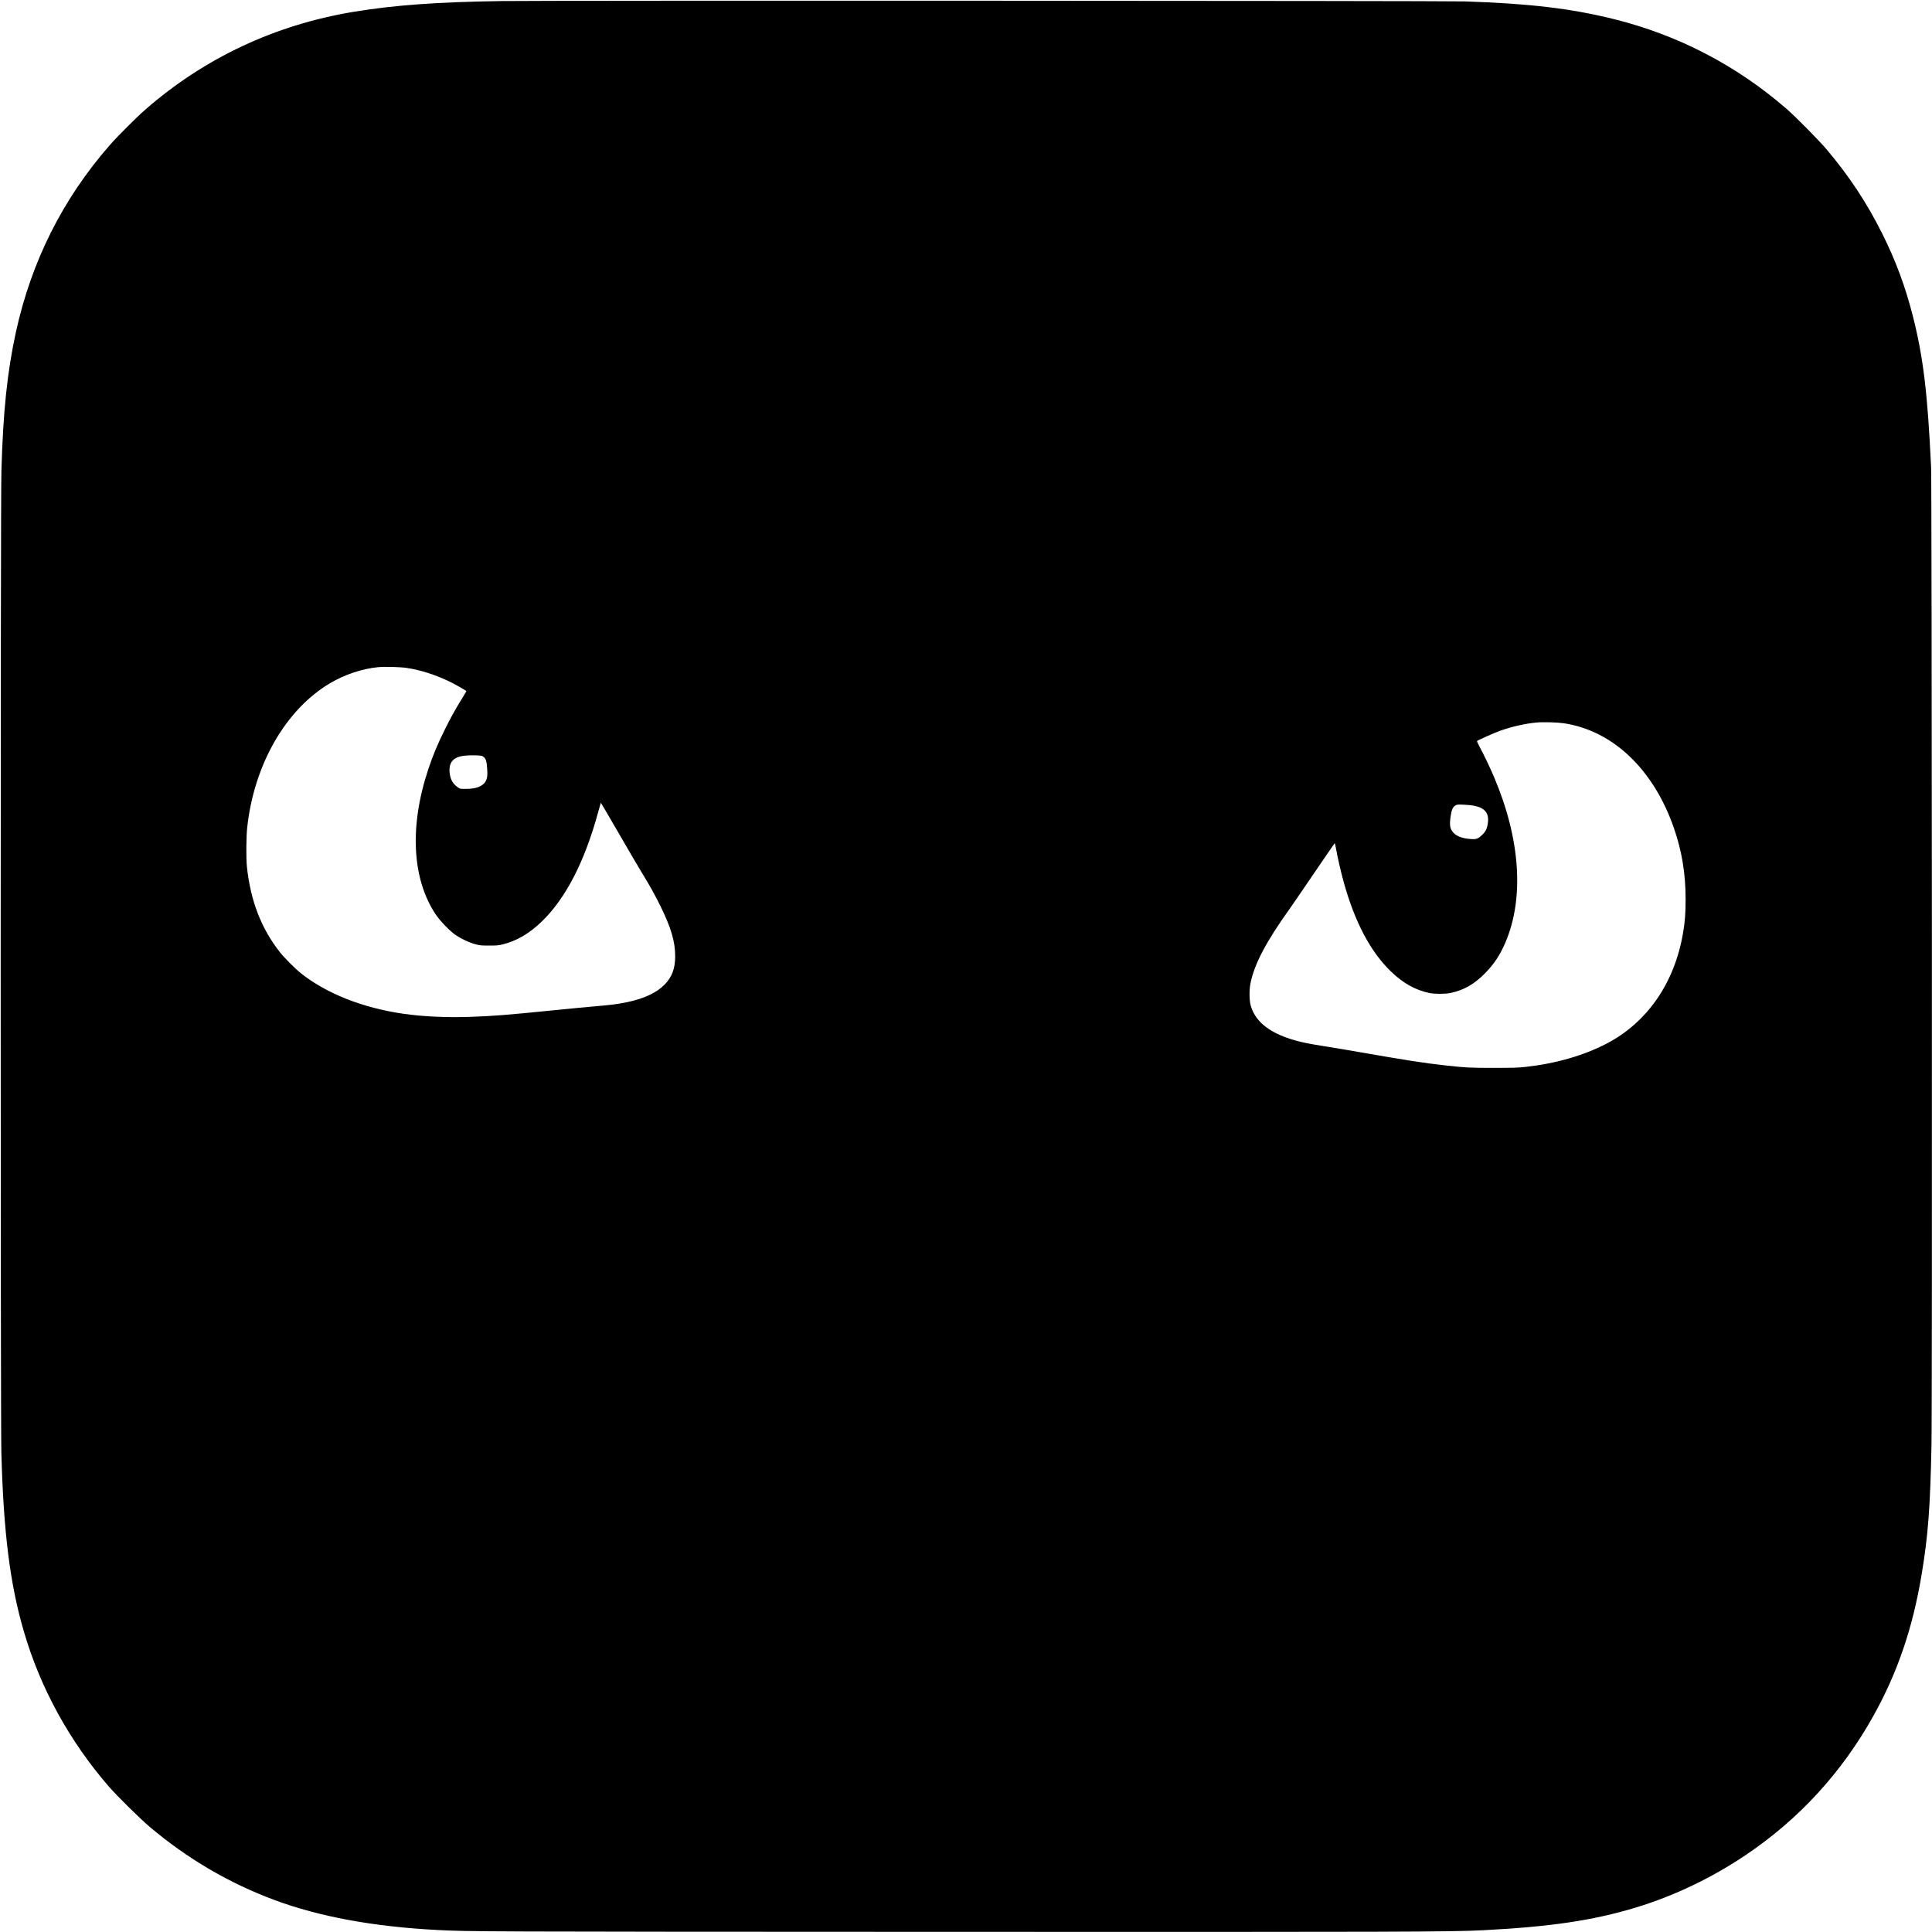
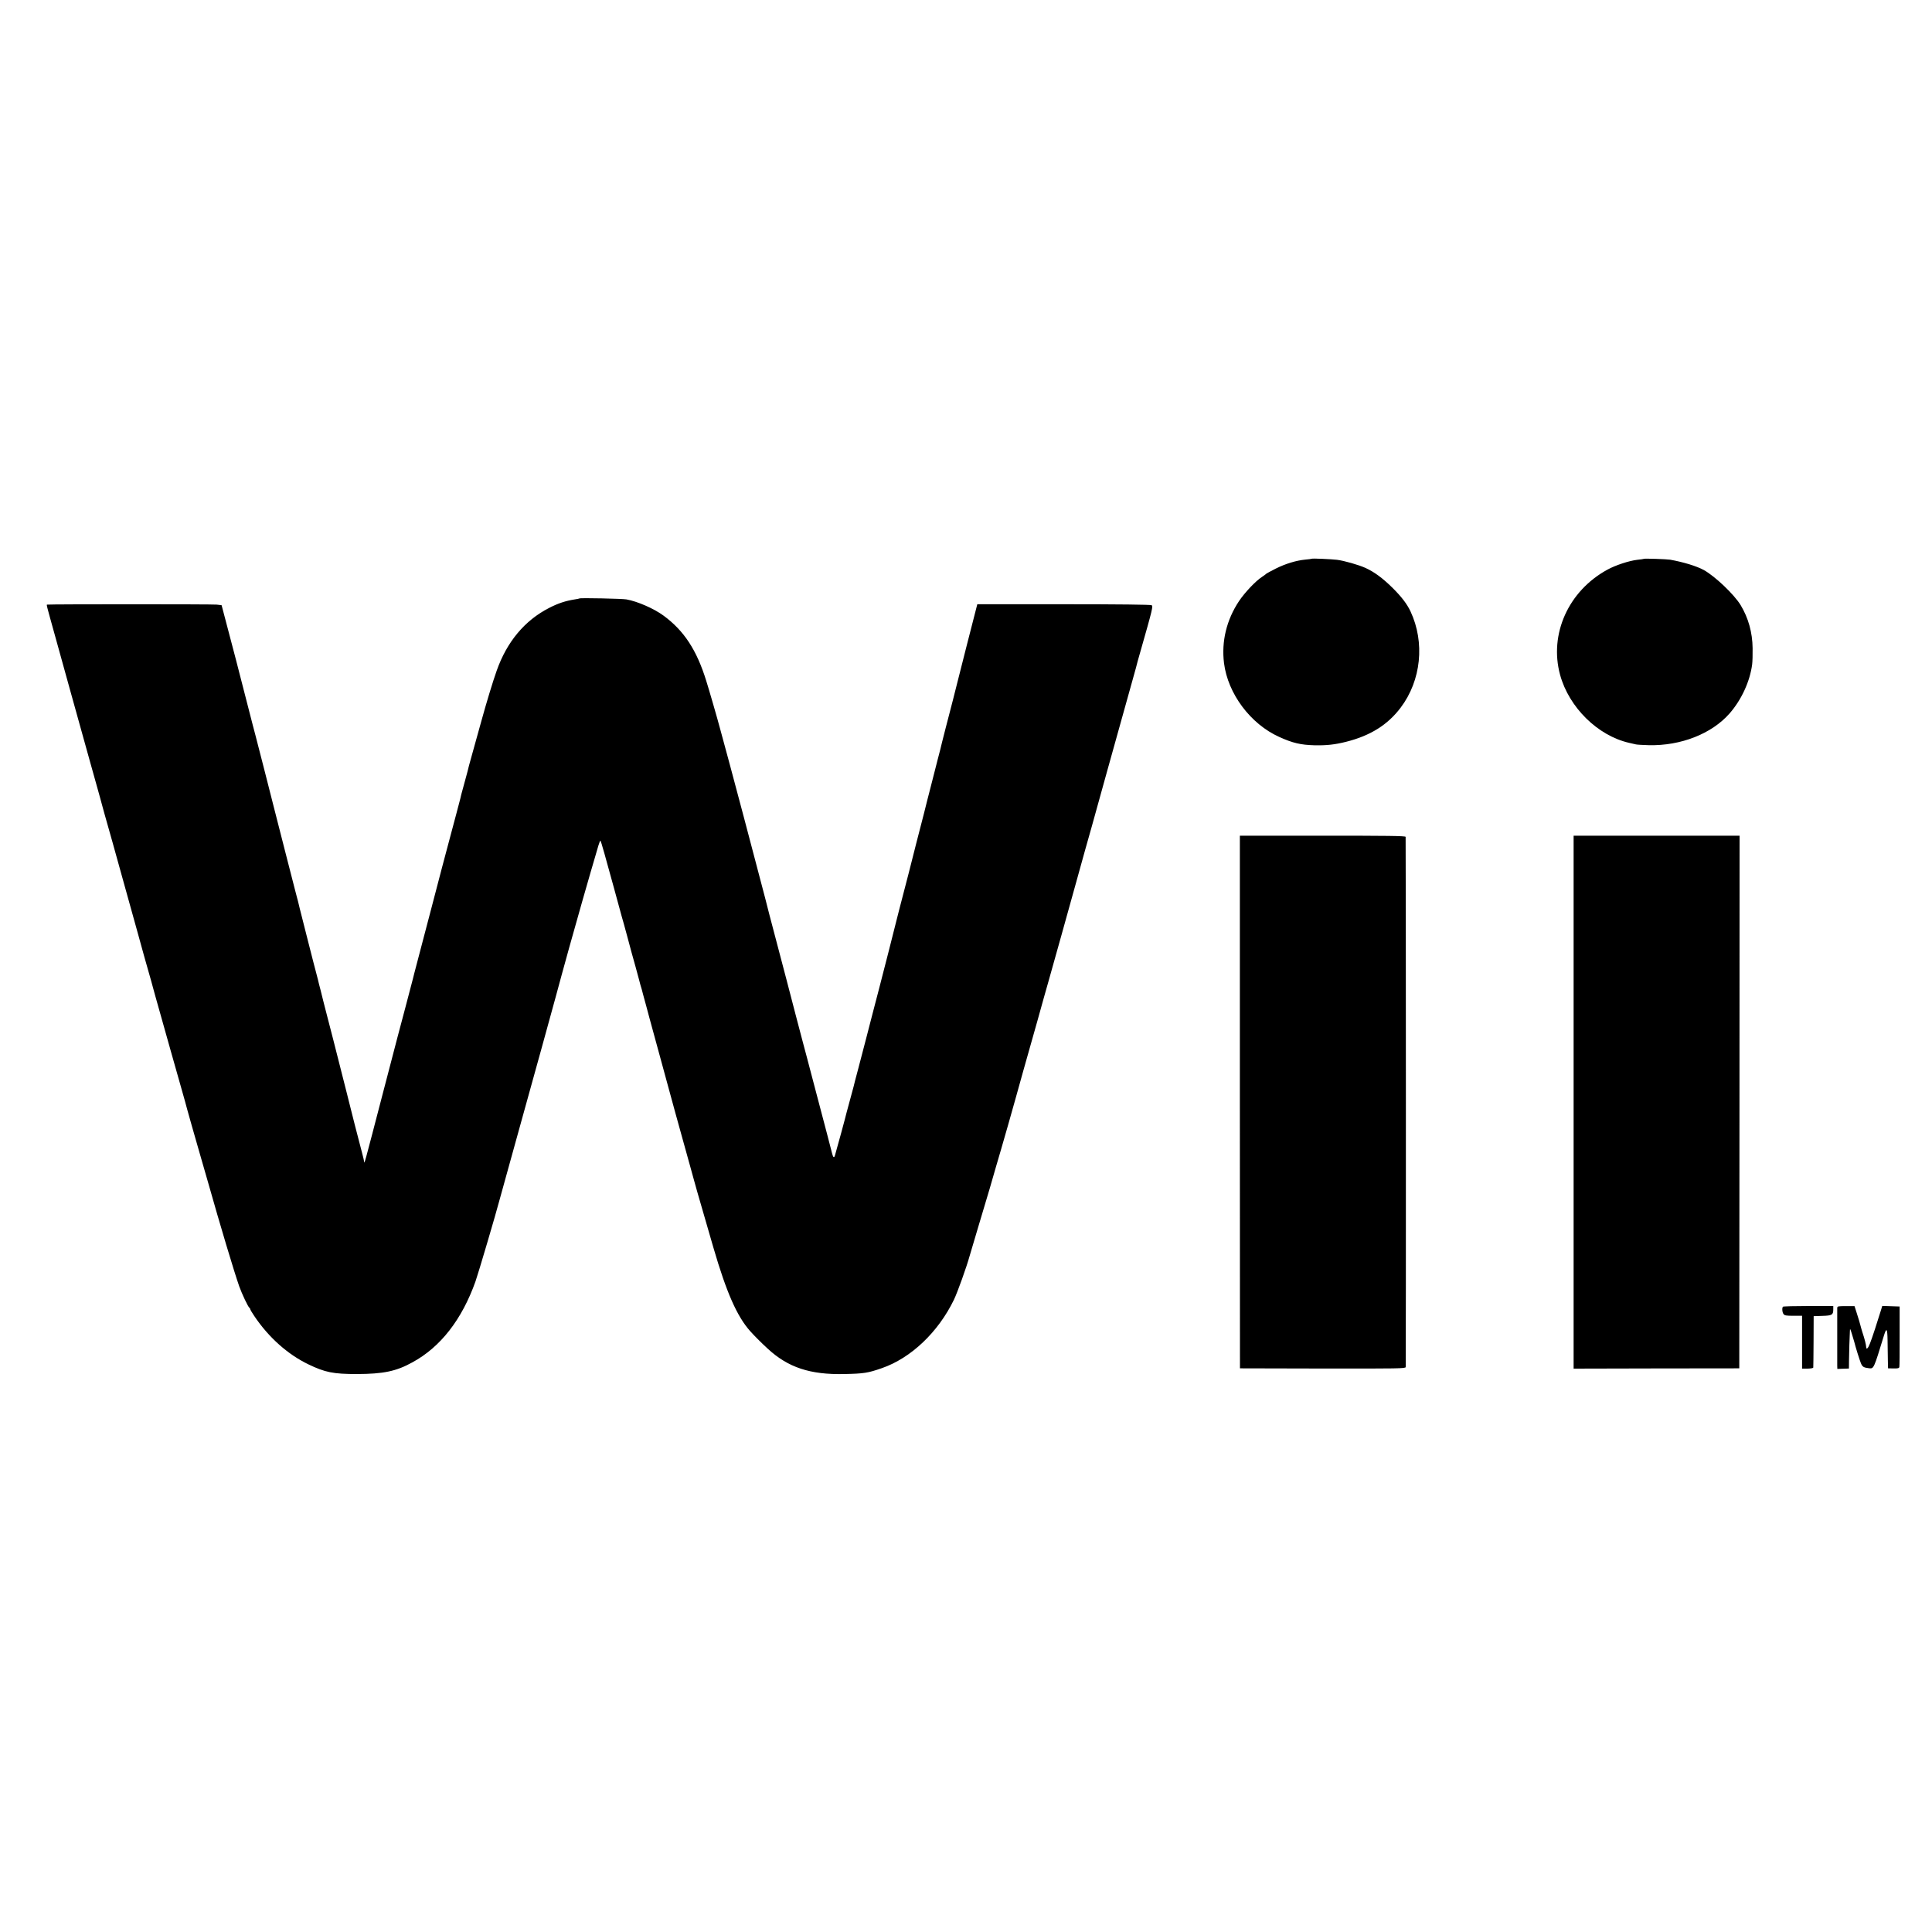
- <svg xmlns="http://www.w3.org/2000/svg" version="1.0" width="3840pt" height="3840pt" viewBox="0 0 3840 3840" preserveAspectRatio="xMidYMid meet">
-   <g transform="translate(0,3840) scale(0.1,-0.1)" fill="#000000" stroke="none">
-     <path d="M9970 38379 c-1272 -18 -2137 -81 -2942 -214 -1563 -259 -2963 -916 -4143 -1946 -167 -146 -558 -537 -704 -704 -937 -1073 -1559 -2314 -1866 -3721 -172 -793 -253 -1569 -287 -2754 -19 -651 -19 -18820 -1 -19510 43 -1594 171 -2612 448 -3560 328 -1124 908 -2180 1691 -3082 155 -179 614 -632 798 -788 744 -633 1577 -1123 2483 -1461 895 -334 1975 -533 3243 -599 635 -33 820 -34 9955 -37 9208 -4 10189 -1 10830 32 1337 68 2192 195 3034 450 770 234 1516 591 2199 1052 1051 709 1900 1635 2524 2753 481 860 785 1751 962 2817 128 765 171 1330 196 2578 16 762 8 19086 -8 19430 -70 1481 -156 2187 -362 3000 -149 587 -339 1100 -606 1635 -309 620 -665 1158 -1114 1686 -156 184 -609 642 -788 798 -1001 869 -2164 1473 -3449 1790 -846 209 -1669 306 -2948 348 -401 13 -18255 20 -19145 7z m-1890 -13254 c286 -42 597 -144 885 -287 114 -57 305 -167 305 -176 0 -3 -38 -66 -84 -141 -140 -226 -222 -374 -347 -626 -147 -297 -230 -497 -325 -780 -379 -1135 -326 -2182 146 -2890 90 -134 287 -337 404 -415 111 -74 267 -146 383 -177 88 -24 116 -27 273 -27 152 0 188 3 270 23 283 71 529 215 780 457 475 459 853 1194 1119 2173 28 101 52 185 53 186 2 2 165 -277 363 -619 197 -341 399 -686 449 -766 151 -245 263 -446 371 -665 212 -431 295 -712 295 -1000 0 -245 -64 -415 -212 -566 -156 -160 -408 -278 -744 -348 -177 -37 -319 -56 -624 -81 -135 -11 -510 -47 -835 -80 -949 -95 -1182 -114 -1664 -131 -468 -16 -943 6 -1326 62 -808 117 -1527 402 -2035 805 -109 87 -327 305 -413 414 -371 467 -588 1026 -659 1700 -18 170 -15 603 6 788 137 1249 766 2342 1648 2864 288 170 630 285 948 317 128 13 440 5 570 -14z m23000 -1100 c979 -146 1791 -921 2194 -2094 156 -453 229 -903 229 -1401 0 -286 -12 -449 -54 -690 -171 -985 -713 -1765 -1519 -2184 -459 -238 -1010 -396 -1620 -463 -135 -15 -247 -18 -625 -18 -477 0 -553 4 -975 51 -397 44 -766 101 -1693 263 -219 39 -516 88 -660 111 -144 22 -317 52 -384 66 -646 132 -1014 381 -1115 751 -28 104 -30 308 -4 438 75 380 313 832 780 1483 61 86 287 415 500 730 214 314 391 572 395 572 4 0 15 -48 25 -107 27 -157 99 -470 152 -661 221 -798 535 -1392 941 -1782 240 -231 480 -366 758 -426 107 -22 322 -23 426 0 265 57 467 172 679 385 181 183 302 364 409 613 379 885 301 2054 -221 3288 -80 189 -208 457 -291 609 -32 58 -54 108 -49 113 18 18 333 158 454 202 227 82 499 144 723 165 132 13 414 5 545 -14z m-21483 -659 c57 -35 75 -83 85 -232 7 -94 6 -149 -2 -188 -31 -151 -172 -226 -423 -226 -112 0 -114 0 -160 33 -92 65 -140 146 -157 263 -21 142 11 242 95 301 75 52 185 72 385 70 123 -2 150 -5 177 -21z m19703 -981 c216 -43 301 -151 272 -346 -16 -114 -44 -169 -118 -238 -79 -74 -112 -86 -225 -77 -164 12 -277 54 -342 126 -70 78 -81 149 -52 342 18 118 44 172 95 200 31 18 49 19 165 14 72 -3 164 -12 205 -21z" />
-   </g>
+ <svg xmlns="http://www.w3.org/2000/svg" version="1" width="2666.667" height="2666.667" viewBox="0 0 2000 2000">
+   <path d="M1357.9 578.4c-.2.2-3.2.6-6.7.9-9.4.9-20.6 4.3-30.7 9.4-4.9 2.5-9.2 4.8-9.5 5.1-.3.4-2.3 1.9-4.6 3.4-6.5 4.2-17.8 16.1-23.8 25.1-12.9 19.4-18.3 41.7-15.5 64.2 4 31.7 27.4 63 57.2 76.4 13.9 6.3 22.2 8.2 36.2 8.6 12.6.3 21.5-.7 33-3.6 25.1-6.3 43.1-17.6 56.5-35.4 21.2-28.1 25.2-67.3 10.2-99.5-3.7-7.9-9.4-15.3-19-24.8-10.2-10-18.7-16.2-27.7-20.3-7.1-3.2-22.1-7.5-29.5-8.4-5.8-.7-25.6-1.6-26.1-1.1zM1701.8 578.5c-.2.2-3.2.6-6.8 1-8.3.9-22.7 5.6-31 10.2-40.4 22-60.5 66.8-49 108.9 9.2 33.7 39 63 71.5 70.4 2.8.7 5.9 1.4 7 1.6 1.1.3 7 .6 13.2.8 33.3.8 65.3-11.8 83.8-32.9 12.2-14 20.9-32.8 23.3-50.5.4-3 .6-10.7.5-17-.2-16.3-4.4-31.3-12.4-44.6-6.7-11-26.3-29.7-38.1-36.3-7.5-4.1-21-8.2-34.8-10.7-3.7-.6-26.6-1.4-27.2-.9zM599.9 619.5c-.2.2-2.4.6-4.9 1-9.5 1.5-17.2 4-26.5 8.8-25.3 12.9-43.8 35.1-54.3 64.9-3.9 10.9-10.8 33.6-16.2 53.3-2.3 8.2-6 21.5-8.2 29.5-2.2 8-4.1 14.9-4.3 15.5-.5 2.4-1.9 7.7-4.6 17.5-1.6 5.8-3.1 11.4-3.4 12.5-.2 1.1-1.3 5.6-2.5 10s-2.3 8.7-2.5 9.5c-.2.8-3.3 12.3-6.8 25.5-5.7 21.1-9.5 35.8-19.1 72.5-8.8 33.4-11.8 45.1-15.1 57.5-2 7.7-3.9 14.7-4 15.5-.2.8-3.8 14.5-8 30.5-4.2 15.9-7.9 29.7-8.1 30.5-.2.8-2.1 8.2-4.3 16.5-2.1 8.2-7.1 27.4-11.1 42.5-19.3 74.1-18.8 72.4-19.1 69.4-.1-1.2-.5-2.8-2.2-9.4-1.6-5.6-13.4-51.9-14.2-55.5-.2-1.1-.9-3.8-1.5-6s-1.2-4.7-1.4-5.5c-4.8-19.2-20.9-82.3-21.6-84.5-.5-1.7-1.1-4.1-1.4-5.5-.3-1.4-1.5-6.1-2.6-10.5-1.2-4.4-2.5-9.6-2.9-11.5-.5-1.9-1.6-6.4-2.6-10-.9-3.6-1.9-7.2-2.1-8-.2-.8-3.1-12.3-6.5-25.5-3.3-13.2-6.8-26.7-7.6-30-.8-3.3-1.6-6.7-1.8-7.5-.3-.8-1.5-5.8-2.9-11-1.3-5.2-5.6-21.9-9.5-37-3.8-15.1-9-35.4-11.5-45-5.4-21.6-16.9-66.2-20.2-79-1.4-5.2-2.7-10.2-2.9-11-.2-.8-2.2-8.7-4.5-17.5s-4.3-16.7-4.5-17.5c-.6-2.9-14.9-57.7-19.8-76l-3.3-12.5-5-.6c-3.8-.5-172.6-.5-175.6 0-.8.1-1-.6 8.4 33.1 4.4 15.7 11.5 41.3 15.8 57 4.3 15.7 10.4 37.5 13.5 48.5 3.1 11 6.3 22.5 7.1 25.5.8 3 2.4 8.6 3.5 12.5 1.1 3.8 2.6 9.5 3.5 12.5.8 3 2.2 7.9 3 10.8.8 2.9 1.7 6.1 1.9 7 .2.9 1.5 5.5 2.8 10.2 3.9 13.6 7.8 27.4 8.2 29 .2.8 4.7 17 10 36 12.2 43.6 12.7 45.4 16 57.5 2.6 9.7 11 39.8 14 50 1.2 4.2 2.7 9.7 4.1 15 .1.5 3.3 11.6 6.9 24.5 3.7 12.9 7.7 27.3 9 32 1.3 4.7 5.1 18.2 8.5 30 3.4 11.8 6.3 22.2 6.5 23 .6 2.8 12.7 45.5 15.1 53.5 1.3 4.4 5.1 17.7 8.5 29.5 13.1 46.4 27.2 93.3 32.5 108.5 2.8 7.9 9.4 21.8 10.6 22.3.4.2.8.8.8 1.3 0 .6 1.9 3.8 4.2 7.2 14.9 22.2 34.7 39.8 56.1 50.1 17.3 8.3 25.7 10 50.2 10 27.3-.1 40.6-2.8 57.4-12.1 29.1-15.8 51.2-44.2 65.3-83.7 2.9-8.2 21.2-70.2 25.1-85.1.3-1.1 4.3-15.7 9-32.5 18.8-67.3 54.2-195.7 55.2-200 .2-.8 2-7.4 4-14.5 2-7.2 3.8-13.7 4-14.5.3-.8 2.7-9.6 5.5-19.5s5.3-18.7 5.5-19.5c.2-.8 1.3-4.7 2.4-8.5 2.2-8 14.2-49.3 16.6-57.3.9-3 1.8-5.2 2.1-4.9.6.5 5.3 17.3 13.9 48.7 3.6 13.5 7.2 26.5 7.9 29 .8 2.5 3.5 12.4 6.1 22 2.5 9.6 6.2 23.1 8.2 30 1.9 6.9 3.7 13.4 3.9 14.4.2 1 .8 3.3 1.3 5 .6 1.7 2 6.7 3.1 11.1 1.2 4.4 2.8 10.4 3.6 13.2.8 2.9 2 7.7 2.8 10.5.8 2.9 5.5 20.4 10.6 38.8 5 18.4 9.8 35.7 10.5 38.5 2.9 10.7 7.6 27.9 13.5 49 3.4 12.1 6.8 24.2 7.5 27 .8 2.7 2.6 9.3 4 14.5 1.5 5.2 3.1 10.8 3.5 12.5.8 2.9 11 38.2 16.5 57 13.5 46.4 24.4 71.1 38 86.4 4.3 4.8 11.1 11.7 18.3 18.3 21 19.4 43.9 27 79.2 26.2 20.2-.4 24.6-1.1 38.9-6.1 30.1-10.4 58.3-37.2 74.6-70.8 3.7-7.7 13.1-33.9 16.3-45.5.5-1.9 4.5-15.4 8.9-30s9.7-32.4 11.8-39.5c2-7.2 4.8-16.8 6.2-21.5 4.8-16.2 6.3-21.6 12.9-44.5 3.6-12.7 7.2-25.3 7.9-28 .7-2.8 4.3-15.4 7.8-28 3.6-12.7 10.2-36.1 14.7-52 4.4-16 9.6-34.4 11.5-41 3.8-13.2 22.4-80 28.5-102 4.6-16.9 14.5-52.1 16.5-59 .8-2.8 7.7-27.7 15.4-55.5s17.4-62.6 21.6-77.4c4.2-14.9 8-28.6 8.5-30.5.4-2 2.4-9.2 4.4-16.1 12.9-45.2 13.4-47.5 11.7-48.5-1-.6-33.1-1-91-1h-89.4l-10.9 42.5c-6 23.4-11.1 43.6-11.4 45-.3 1.4-1.6 6.5-2.9 11.5-3.2 12.2-12.6 48.5-13 50.9-.3 1-1.4 5.5-2.6 10-1.9 7.3-6.4 24.9-7.3 28.6-.2.8-1.8 7.1-3.6 14s-3.3 13.2-3.5 14c-.2.8-2 7.8-4 15.5s-3.8 14.7-4 15.5c-.5 2.5-14.4 56.6-17.7 68.9-1.6 6.3-3.1 12.1-3.3 13-.4 1.9-13.4 53-17.6 69-1.7 6.3-4.6 17.4-6.4 24.5-1.8 7.2-5 19.4-7 27.1-2 7.7-5.7 21.6-8.1 31-2.5 9.3-4.7 17.7-4.8 18.5-.4 1.3-2.7 10-7.3 27-.8 3-1.6 6.2-1.8 7-.2 1.2-6.2 22.9-10.2 37.2-.9 2.9-1.9 2-3-2.5-.6-2.3-2.9-11.2-5.1-19.7-9.8-37-13.4-50.6-13.7-52-.2-.8-1.3-5.1-2.5-9.5s-3.2-12.3-4.6-17.5c-1.4-5.2-3.4-12.7-4.4-16.5-1-3.9-4.2-16-7.1-27-2.8-11-7.1-27.4-9.5-36.5-8.1-30.7-17.5-66.5-17.9-68-.5-2.4-8.2-31.9-10-38.5-.9-3.3-3-11.2-4.6-17.5-5.4-20.7-17.9-67.9-26.4-99.5-4.6-17.1-9.1-33.5-9.9-36.5-3.1-11.7-11.6-41-14.5-50.2-9.9-32-23.1-52-44.2-67.5-9.9-7.3-27.1-14.8-38.4-16.8-4.1-.8-48-1.7-48.6-1zM1283.5 1140.8l.1 275.7 85.6.2c79.1.1 85.6 0 86-1.5.3-1.4.2-545-.1-548.9-.1-1-18.9-1.2-85.8-1.2h-85.8v275.7zM1629 1140.9v275.9l85.8-.2 85.7-.1.2-275.7.1-275.7H1629v275.8zM1845.7 1352.7c-1.1 1.1-.8 5.8.6 7.6 1 1.5 2.9 1.8 10.2 1.8h9v54.7h5.7c3.5-.1 5.9-.5 5.9-1.2.1-.6.2-12.8.3-27.1l.1-26 9-.3c10.1-.3 11.3-1.1 11.3-6.8v-3.4h-25.7c-14.2 0-26.1.3-26.4.7zM1901.9 1354v59.6l.1 3.5 6-.2 6-.2.1-9.1c.1-8.5.5-21.7.9-29.6.1-3.2.3-2.9 2.1 3 1.1 3.6 2.2 7.2 2.4 8 1.3 5.4 5.6 19.1 6.9 22.2 1.6 3.8 2.8 4.5 8.4 5.2 5 .5 4.8.9 15.4-33.7 2.7-8.8 3.6-7.7 3.8 4.8.1 6.6.3 15.8.3 20.5l.2 8.5 5.7.1c4.4.1 5.7-.2 6-1.5.2-.9.4-15.3.3-32.1v-30.5l-9-.3-9-.3-1.3 4.3c-3.6 11.8-9.5 29.9-11.4 34.5-1.9 5-3.7 6.8-3.9 4-.2-2.9-1.6-8.6-4-15.7-.4-1.4-1.4-4.5-2-7-.7-2.5-1.3-4.7-1.4-5-.1-.3-1.2-3.7-2.4-7.7l-2.3-7.2h-8.9c-8.2 0-8.9.1-9 1.9z" />
</svg>
